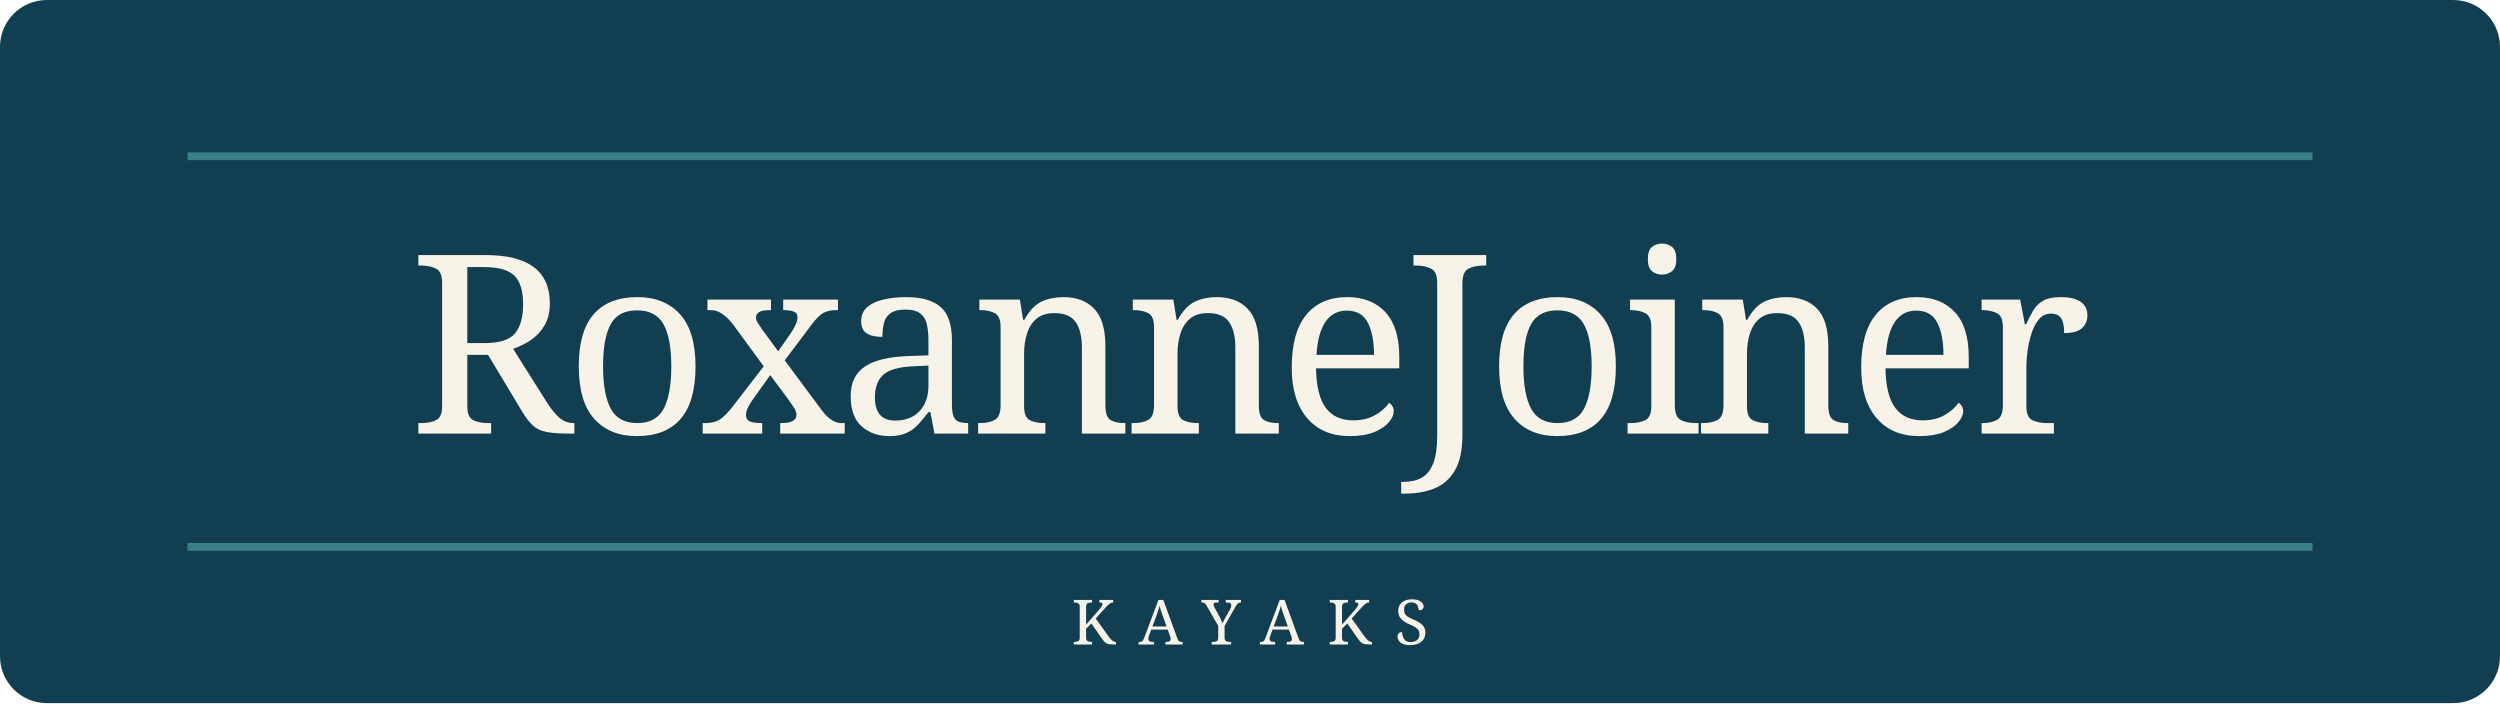
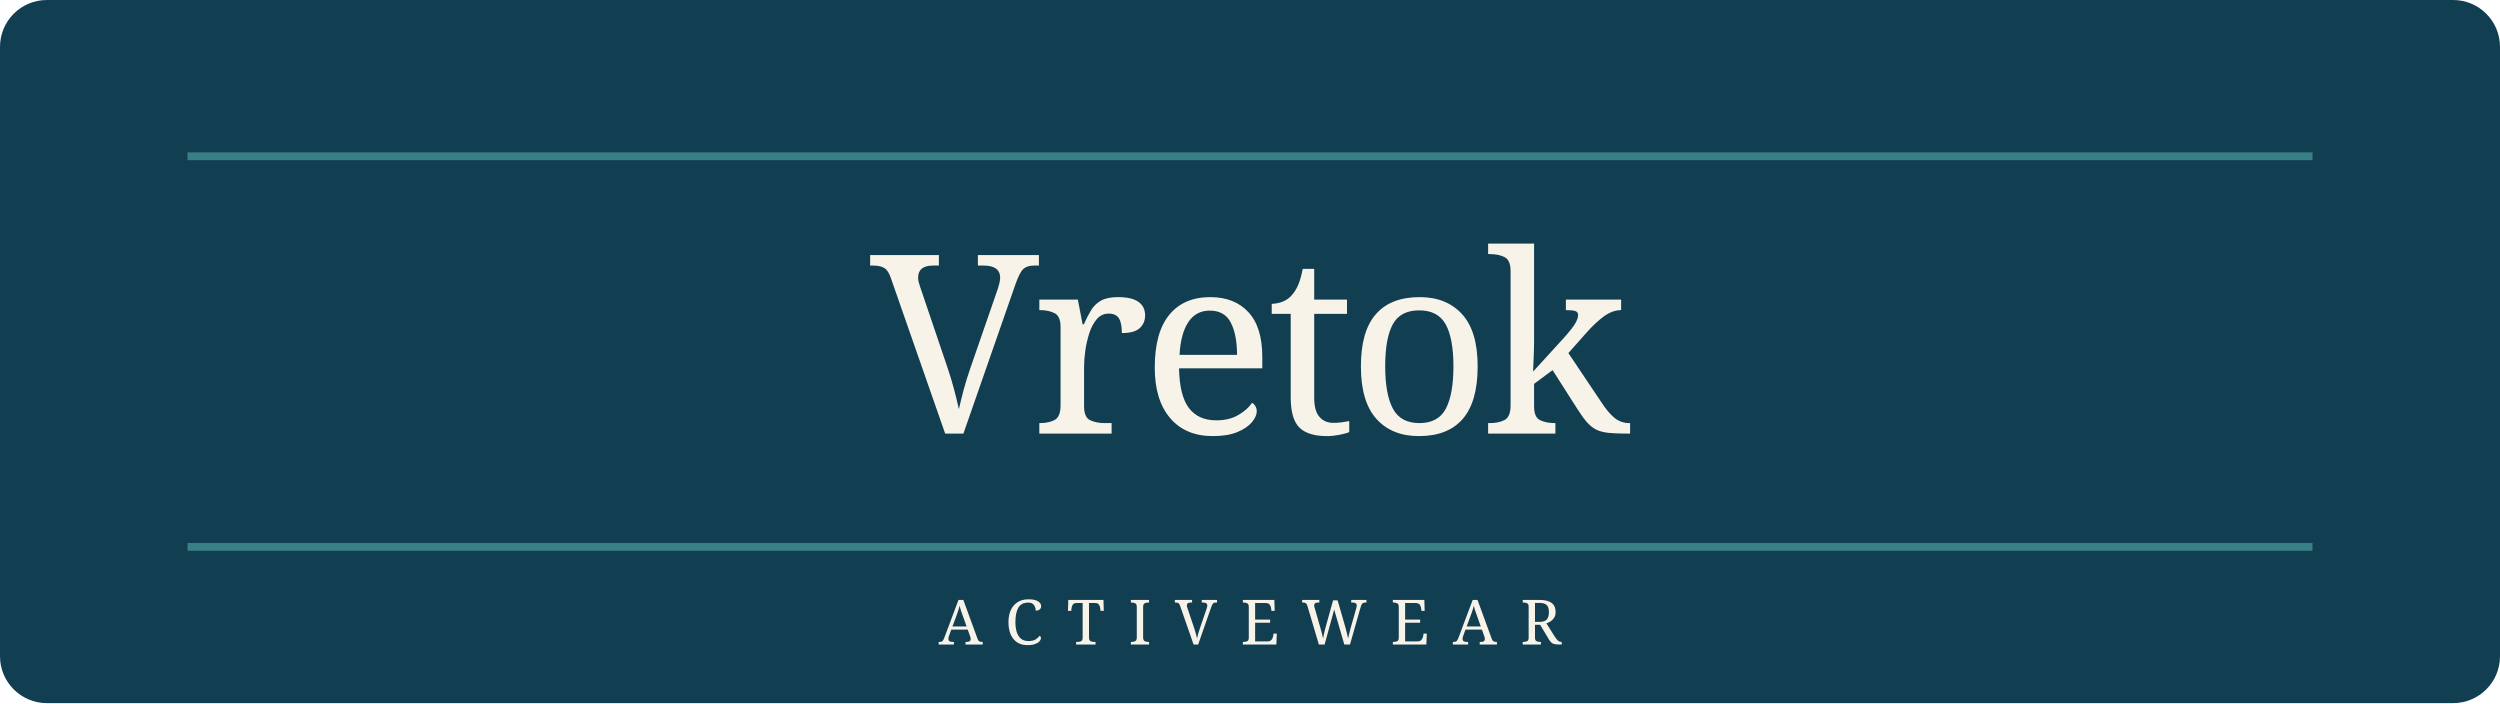
- <svg xmlns="http://www.w3.org/2000/svg" width="640" height="180" viewBox="0 0 640 180" role="img" aria-label="RoxanneJoiner">
+ <svg xmlns="http://www.w3.org/2000/svg" width="640" height="180" viewBox="0 0 640 180" role="img" aria-label="Vretok">
  <rect width="640" height="180" rx="12" fill="#123E52" />
  <path d="M48 40H592M48 140H592" stroke="#397F86" stroke-width="2" />
-   <text x="320" y="111" text-anchor="middle" fill="#F7F3E8" font-family="Georgia,serif" font-size="64" letter-spacing="-2">RoxanneJoiner</text>
-   <text x="320" y="165" text-anchor="middle" fill="#F7F3E8" font-family="Georgia,serif" font-size="16" letter-spacing="6">KAYAKS</text>
+   <text x="320" y="111" text-anchor="middle" fill="#F7F3E8" font-family="Georgia,serif" font-size="64" letter-spacing="-2">Vretok</text>
+   <text x="320" y="165" text-anchor="middle" fill="#F7F3E8" font-family="Georgia,serif" font-size="16" letter-spacing="6">ACTIVEWEAR</text>
</svg>
